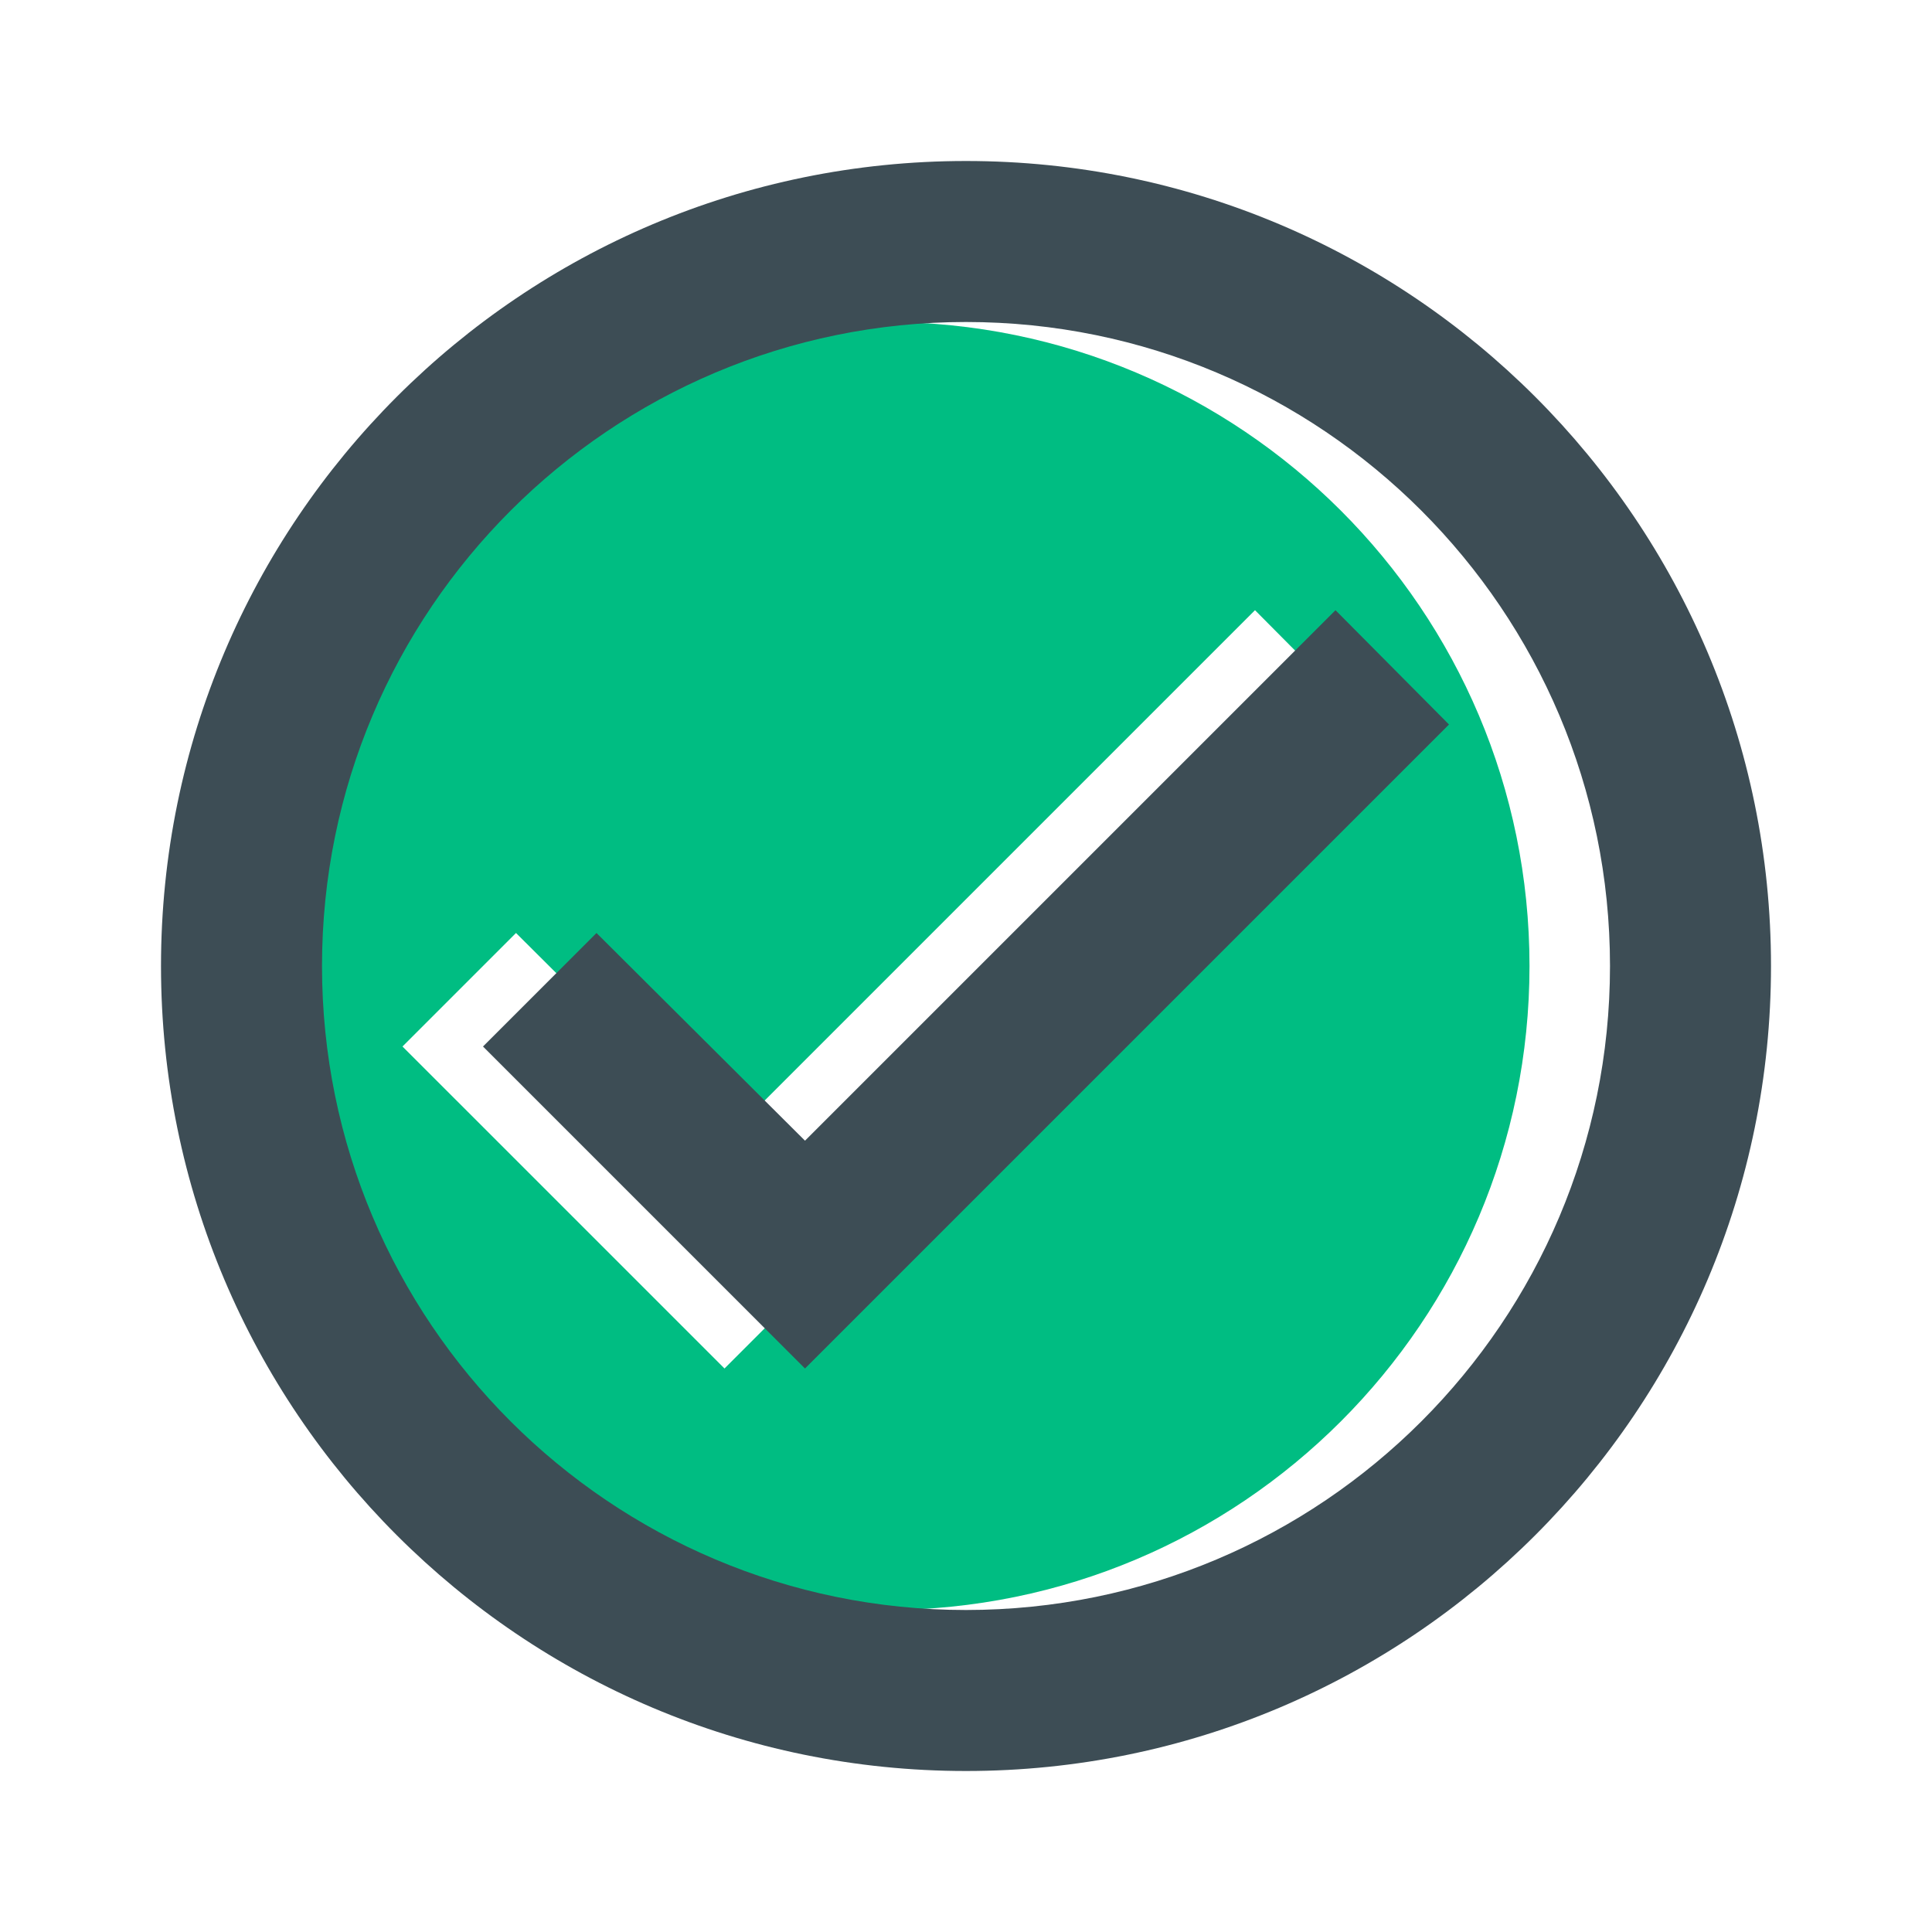
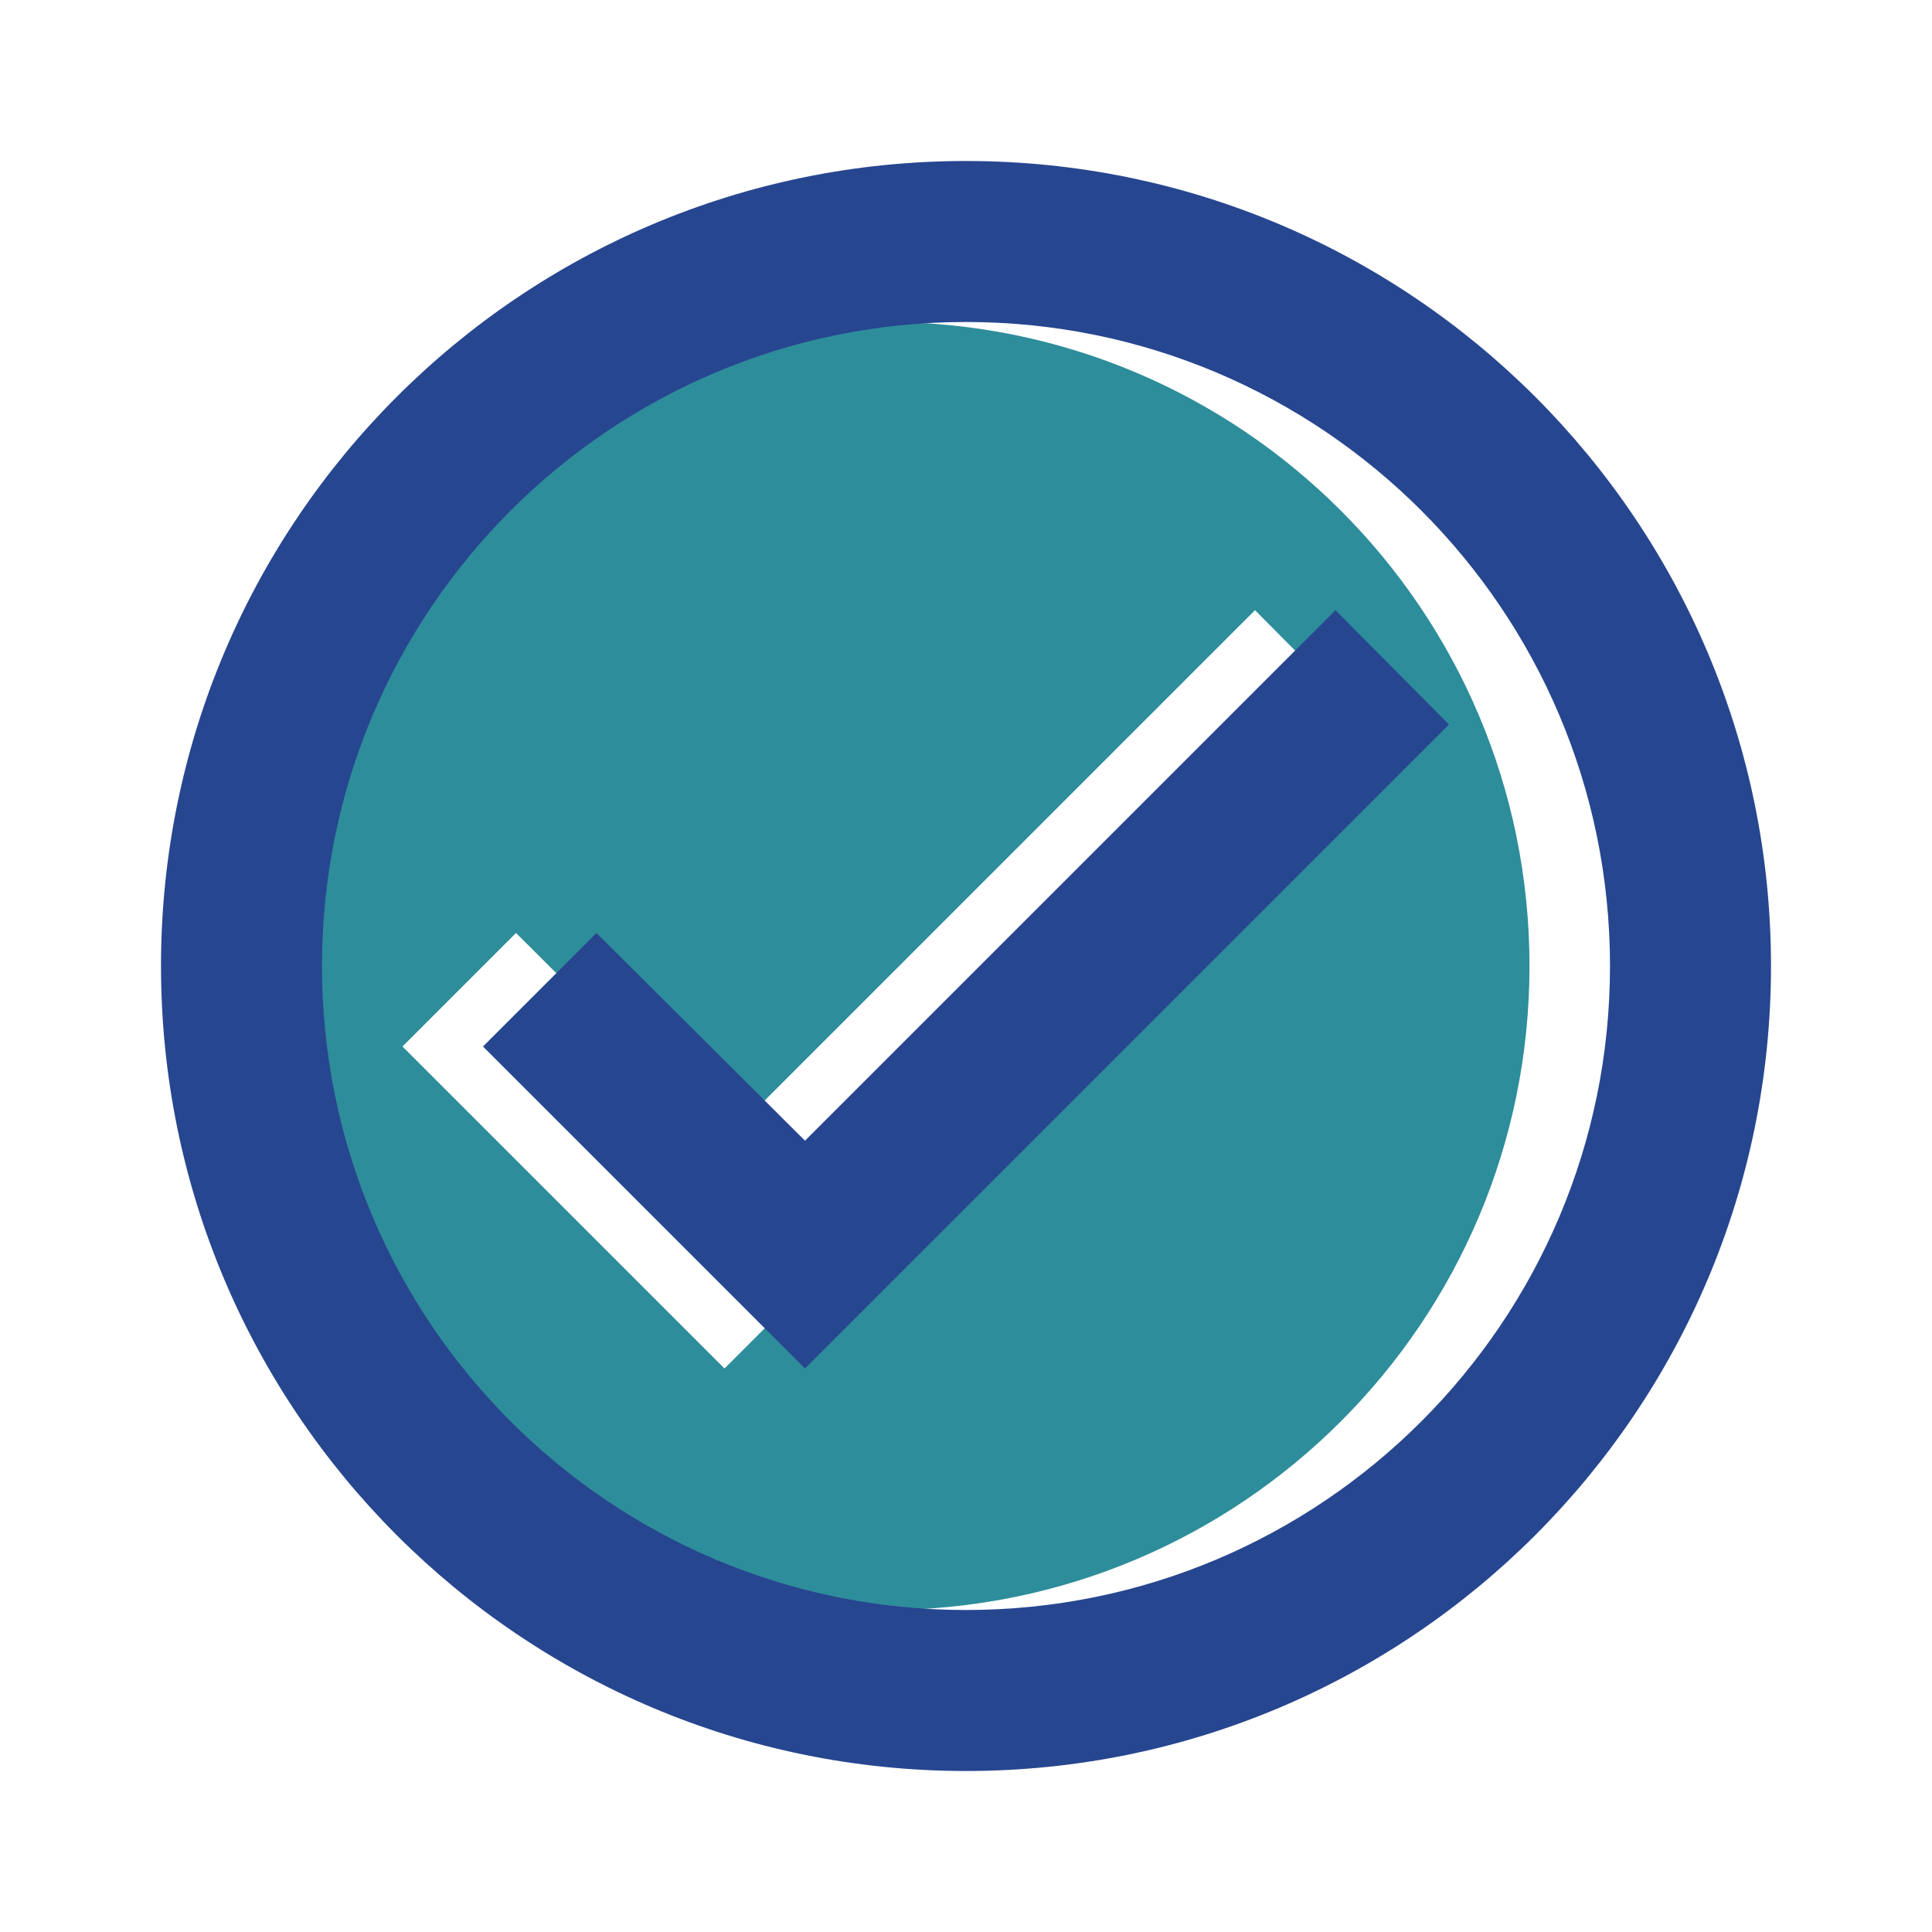
<svg xmlns="http://www.w3.org/2000/svg" viewBox="0 0 24 24">
  <g id="Layer_2" data-name="Layer 2">
    <g id="Layer_1-2" data-name="Layer 1">
      <path d="M0,0H24V24H0Z" fill="none" />
-       <path d="M11,4a8,8,0,1,0,8,8A8,8,0,0,0,11,4ZM9,17,5,13l1.41-1.41L9,14.17l6.59-6.59L17,9Z" fill="#00bd82" />
-       <path d="M12,2A10,10,0,1,0,22,12,10,10,0,0,0,12,2Zm0,18a8,8,0,1,1,8-8A8,8,0,0,1,12,20ZM16.59,7.58,10,14.17,7.41,11.59,6,13l4,4,8-8Z" fill="#3d4d55" />
+       <path d="M11,4a8,8,0,1,0,8,8A8,8,0,0,0,11,4ZM9,17,5,13l1.41-1.41L9,14.17l6.59-6.59L17,9Z" fill="#2E8D9A" />
+       <path d="M12,2A10,10,0,1,0,22,12,10,10,0,0,0,12,2Zm0,18a8,8,0,1,1,8-8A8,8,0,0,1,12,20ZM16.59,7.58,10,14.17,7.41,11.59,6,13l4,4,8-8Z" fill="#274690" />
    </g>
  </g>
</svg>
